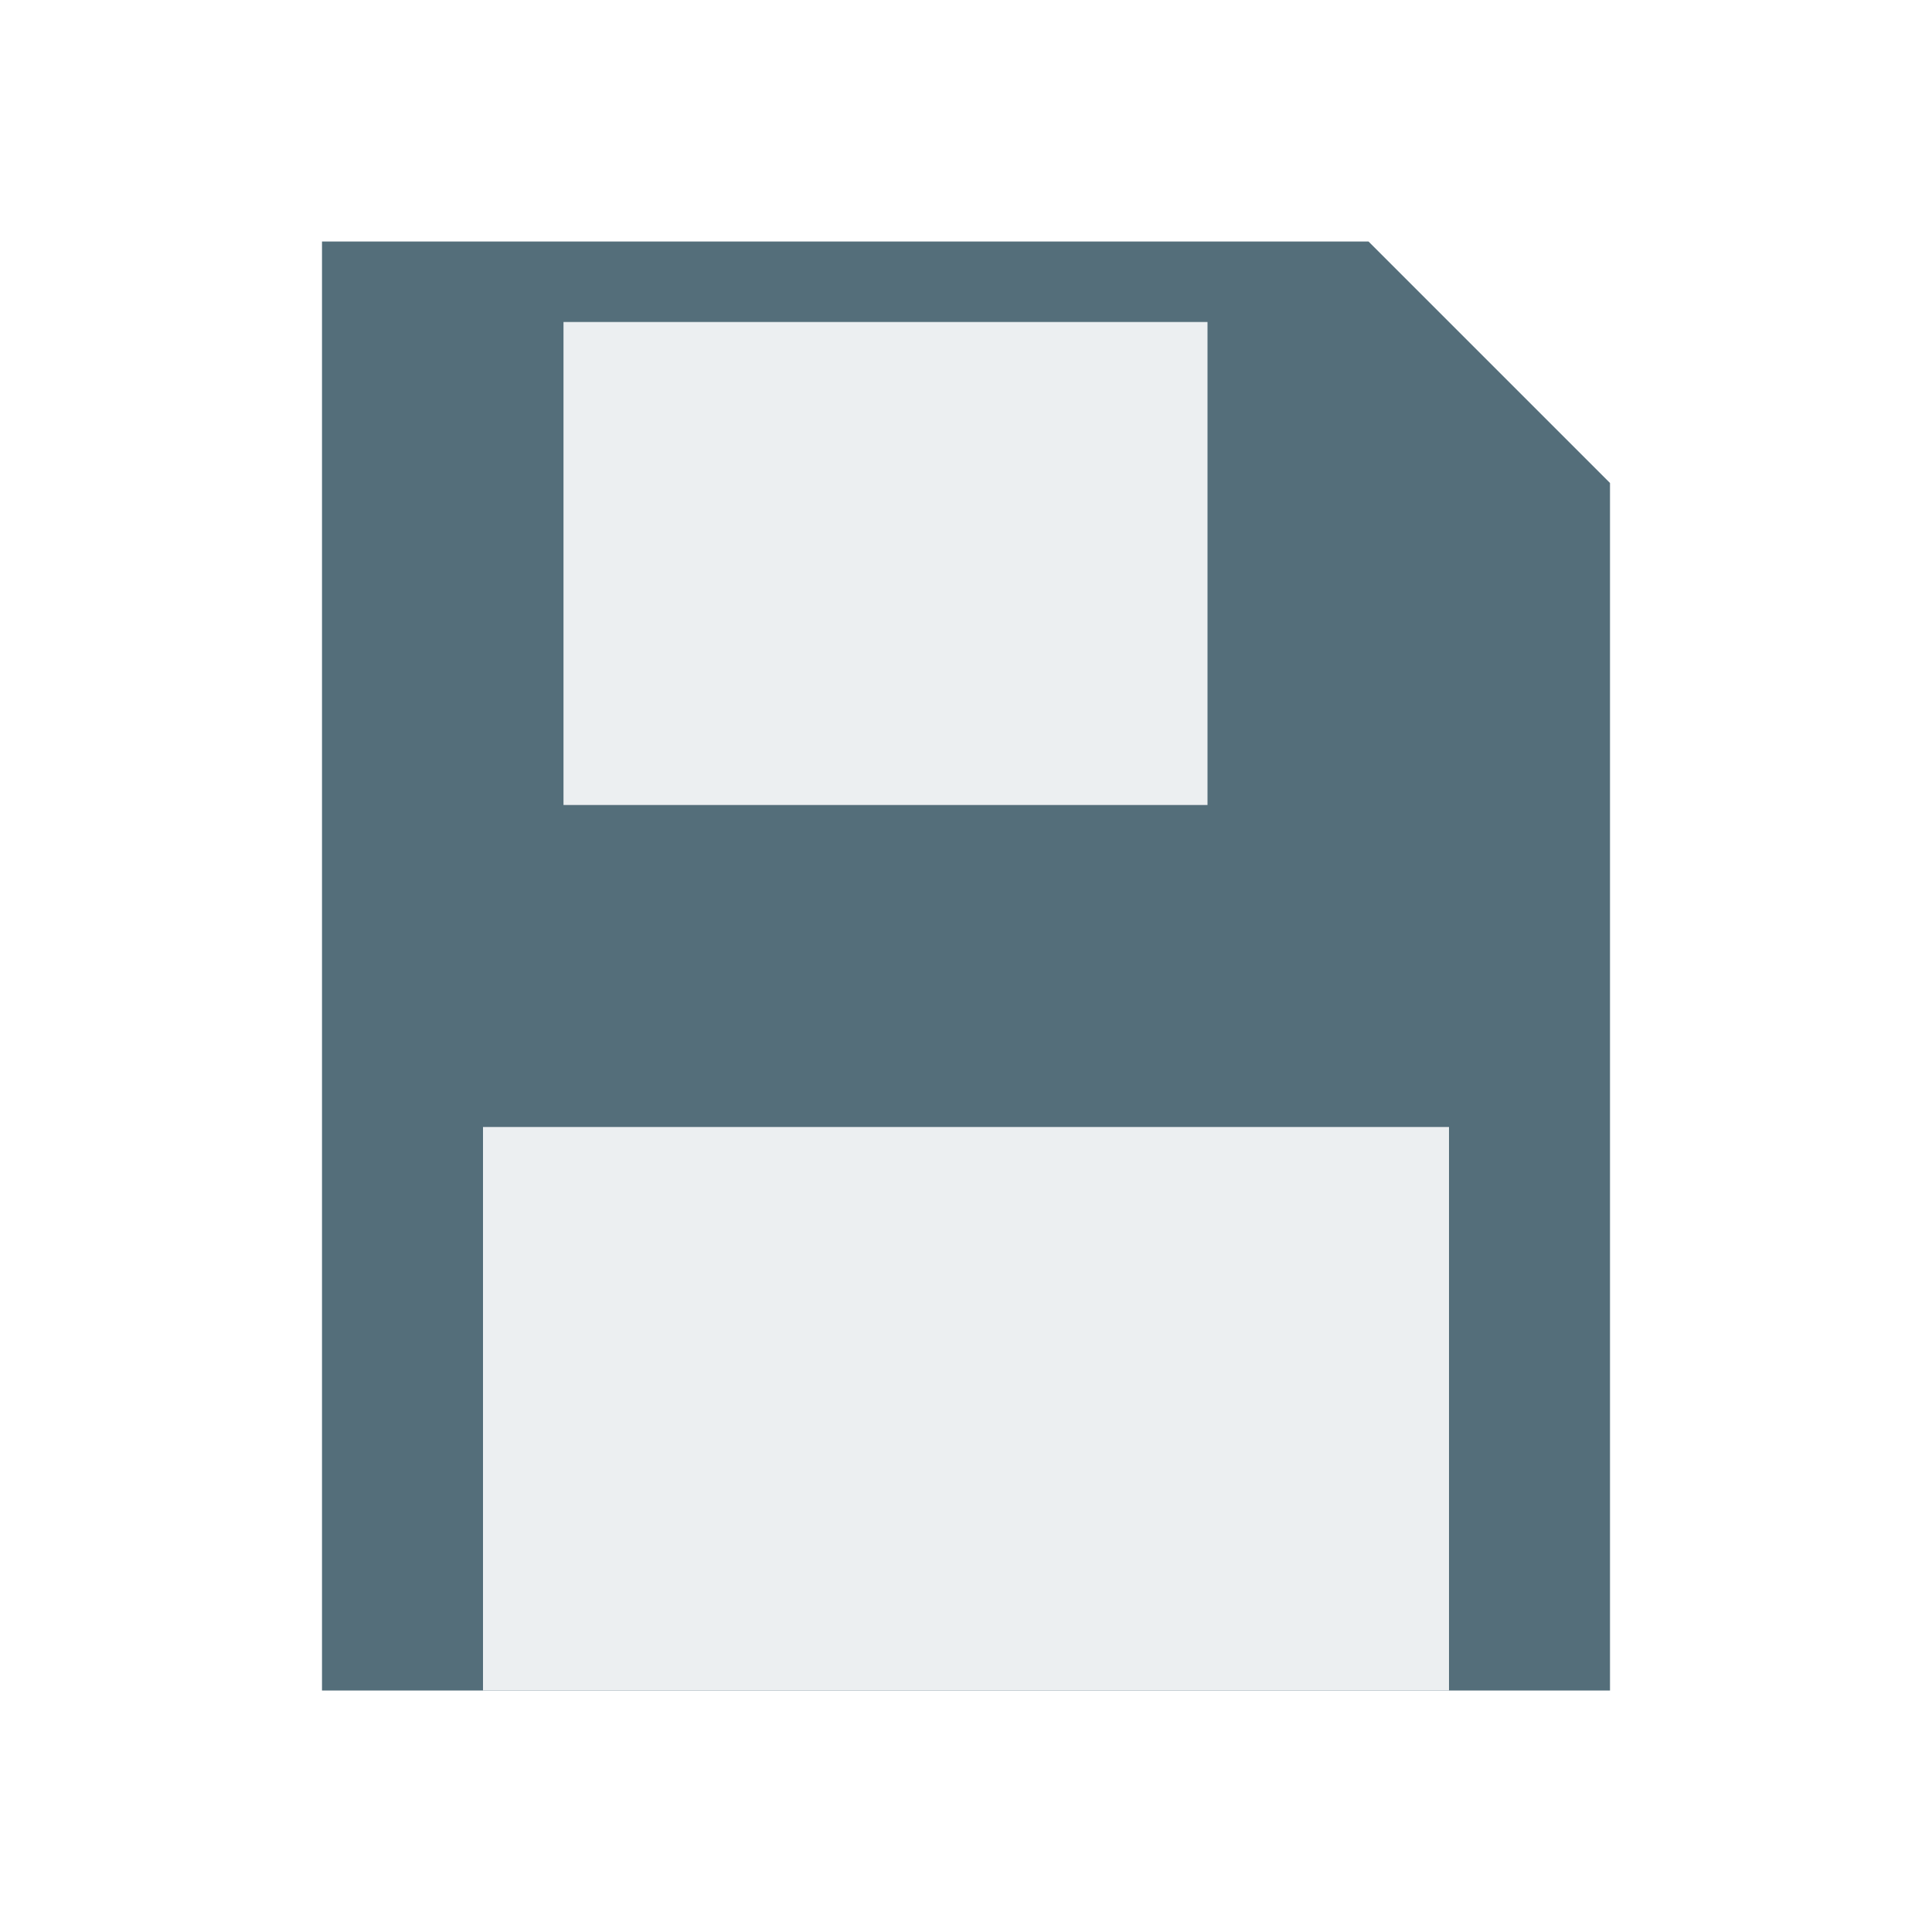
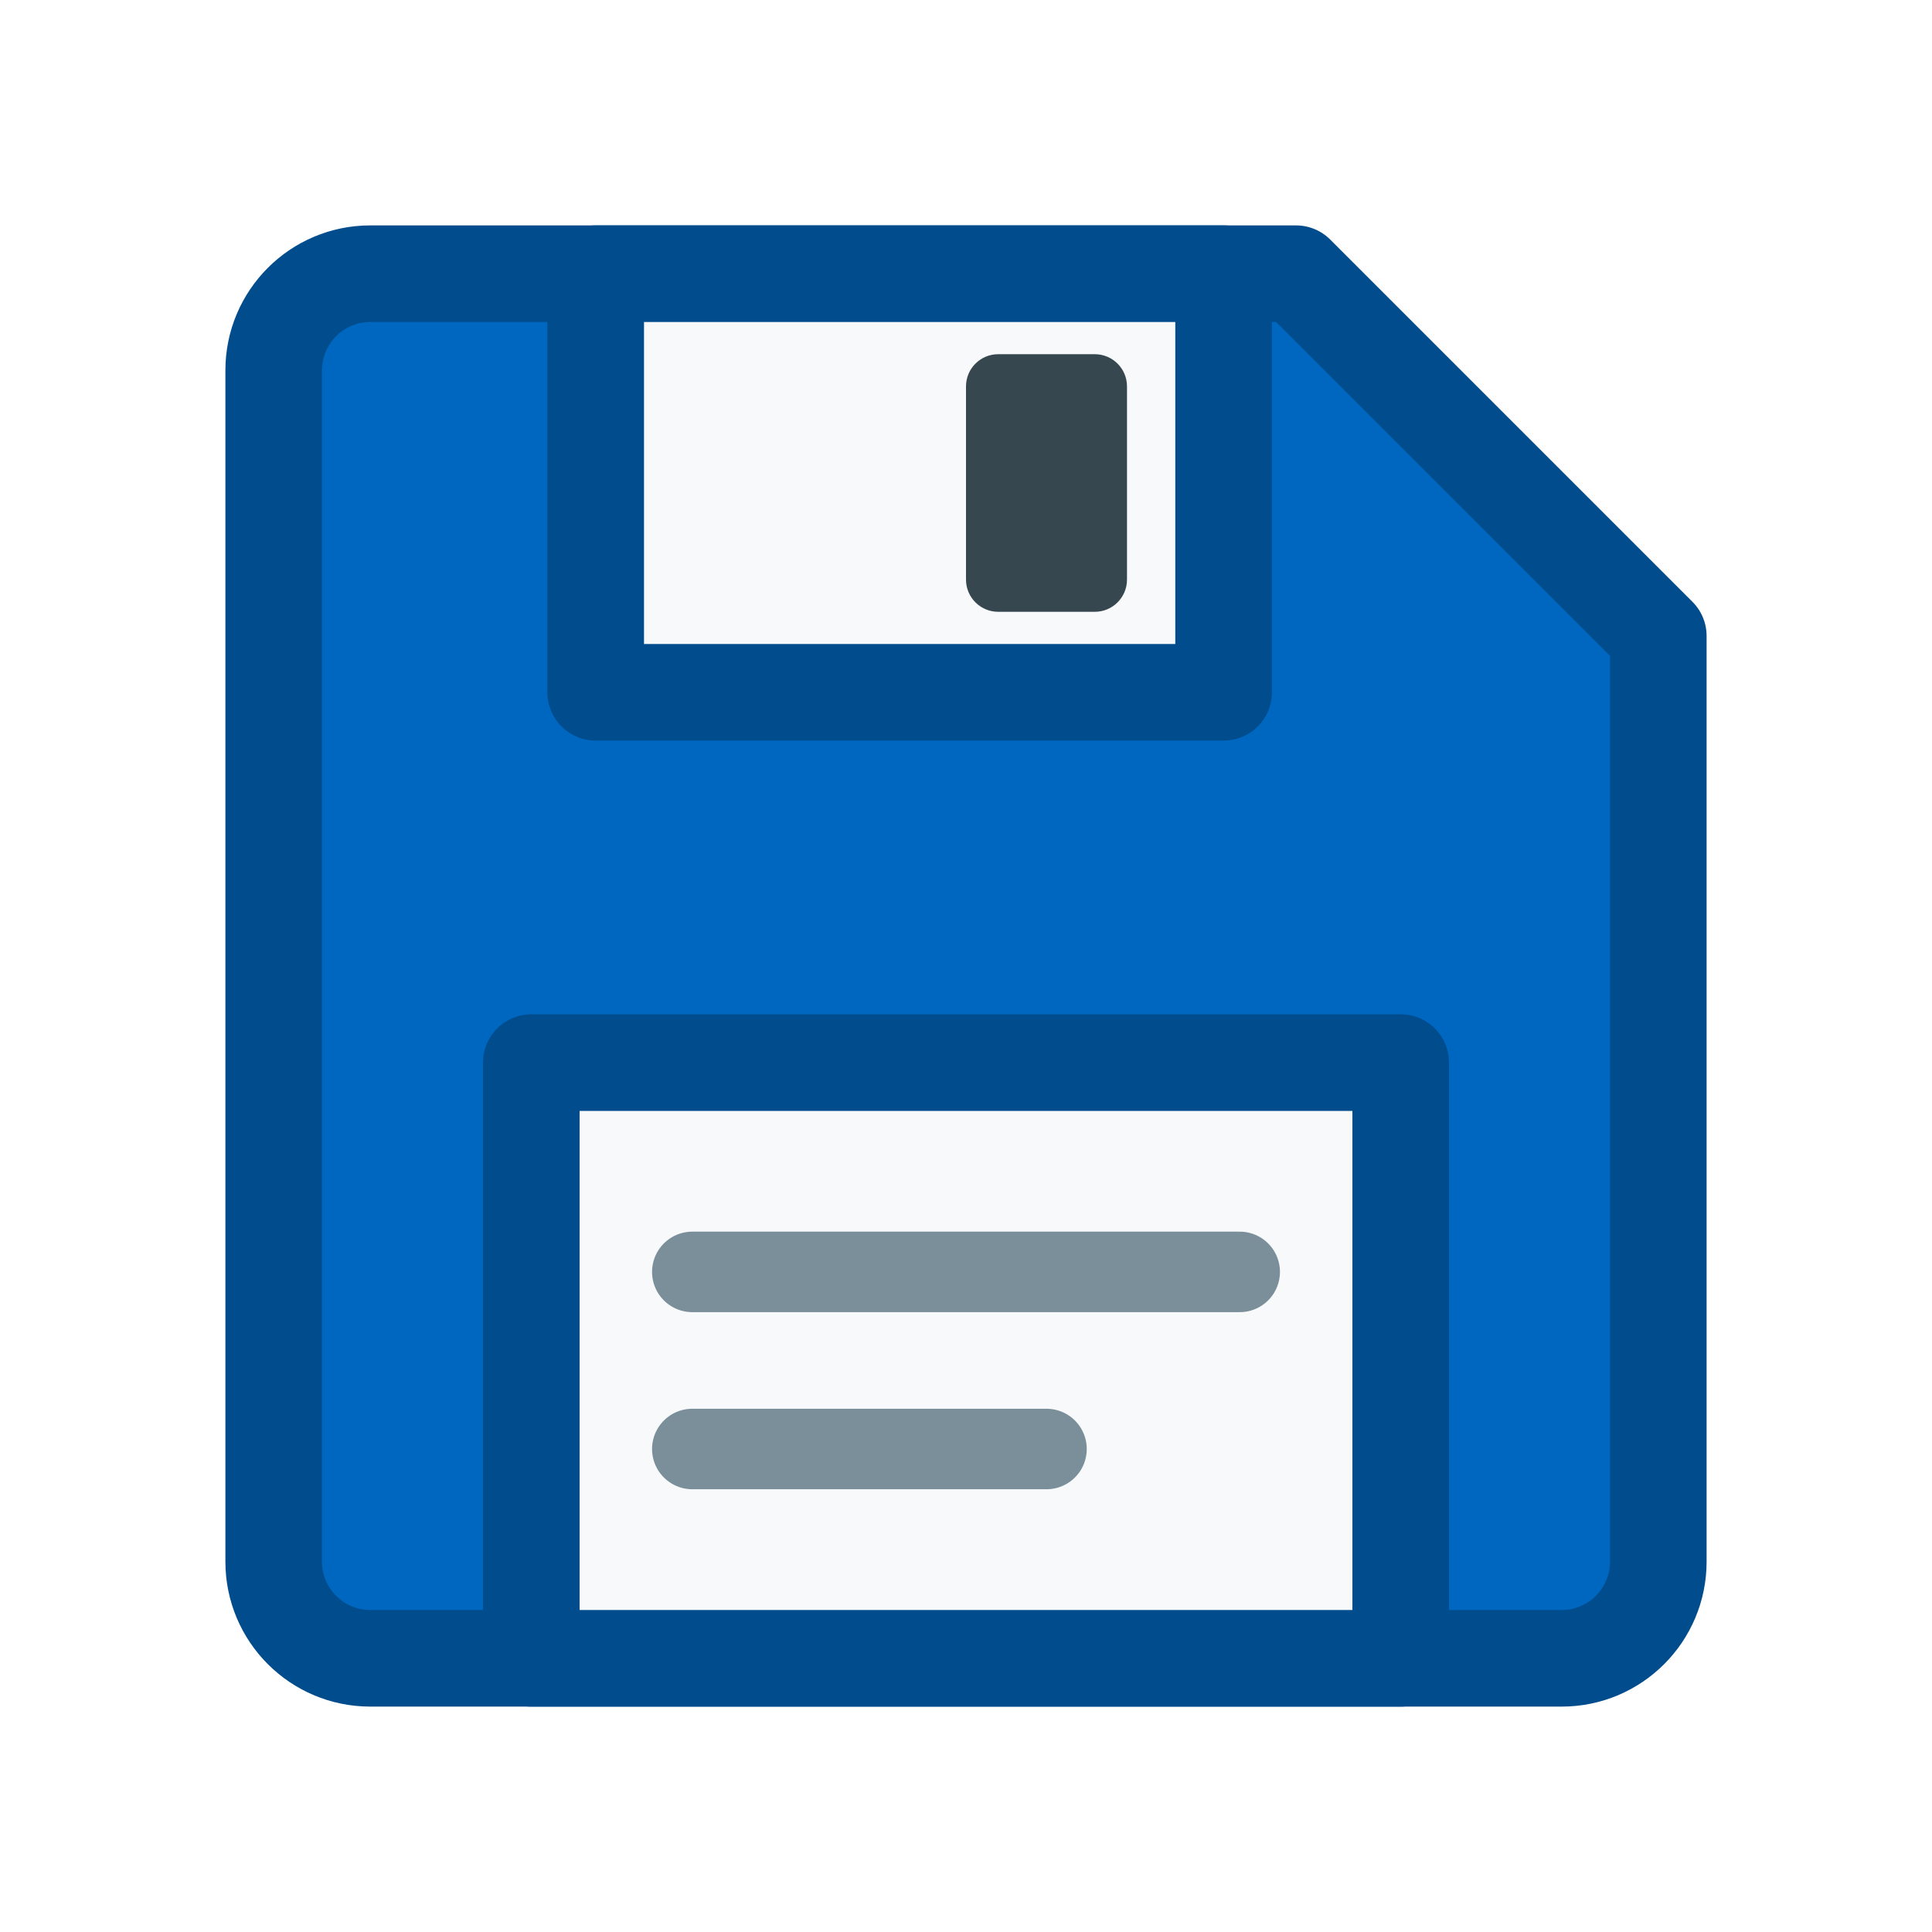
<svg xmlns="http://www.w3.org/2000/svg" viewBox="0 0 24 24">
-   <path d="M4 3h13l3 3v15H4z" fill="#546e7a" />
-   <rect x="7" y="4" width="8" height="6" fill="#eceff1" />
-   <rect x="6" y="14" width="12" height="7" fill="#eceff1" />
+   <path d="M3.4 4.6a1.2 1.2 0 0 1 1.2-1.2h11.5l4.5 4.5v11.5a1.2 1.2 0 0 1-1.2 1.2H4.6a1.2 1.2 0 0 1-1.2-1.2z" fill="#0067c0" stroke="#004c8c" stroke-width="1.2" stroke-linejoin="round" />
+   <path d="M7.4 3.4h7.8v5.2H7.4z" fill="#f7f9fa" stroke="#004c8c" stroke-width="1.2" stroke-linejoin="round" />
+   <rect x="12" y="4.4" width="2" height="3.2" rx="0.4" fill="#37474f" />
+   <path d="M6.6 13.2h10.8v7.4H6.6z" fill="#f7f9fa" stroke="#004c8c" stroke-width="1.2" stroke-linejoin="round" />
+   <path d="M8.6 15.8h6.8M8.6 18h4.4" stroke="#7b8f9a" stroke-width="1" stroke-linecap="round" />
</svg>
